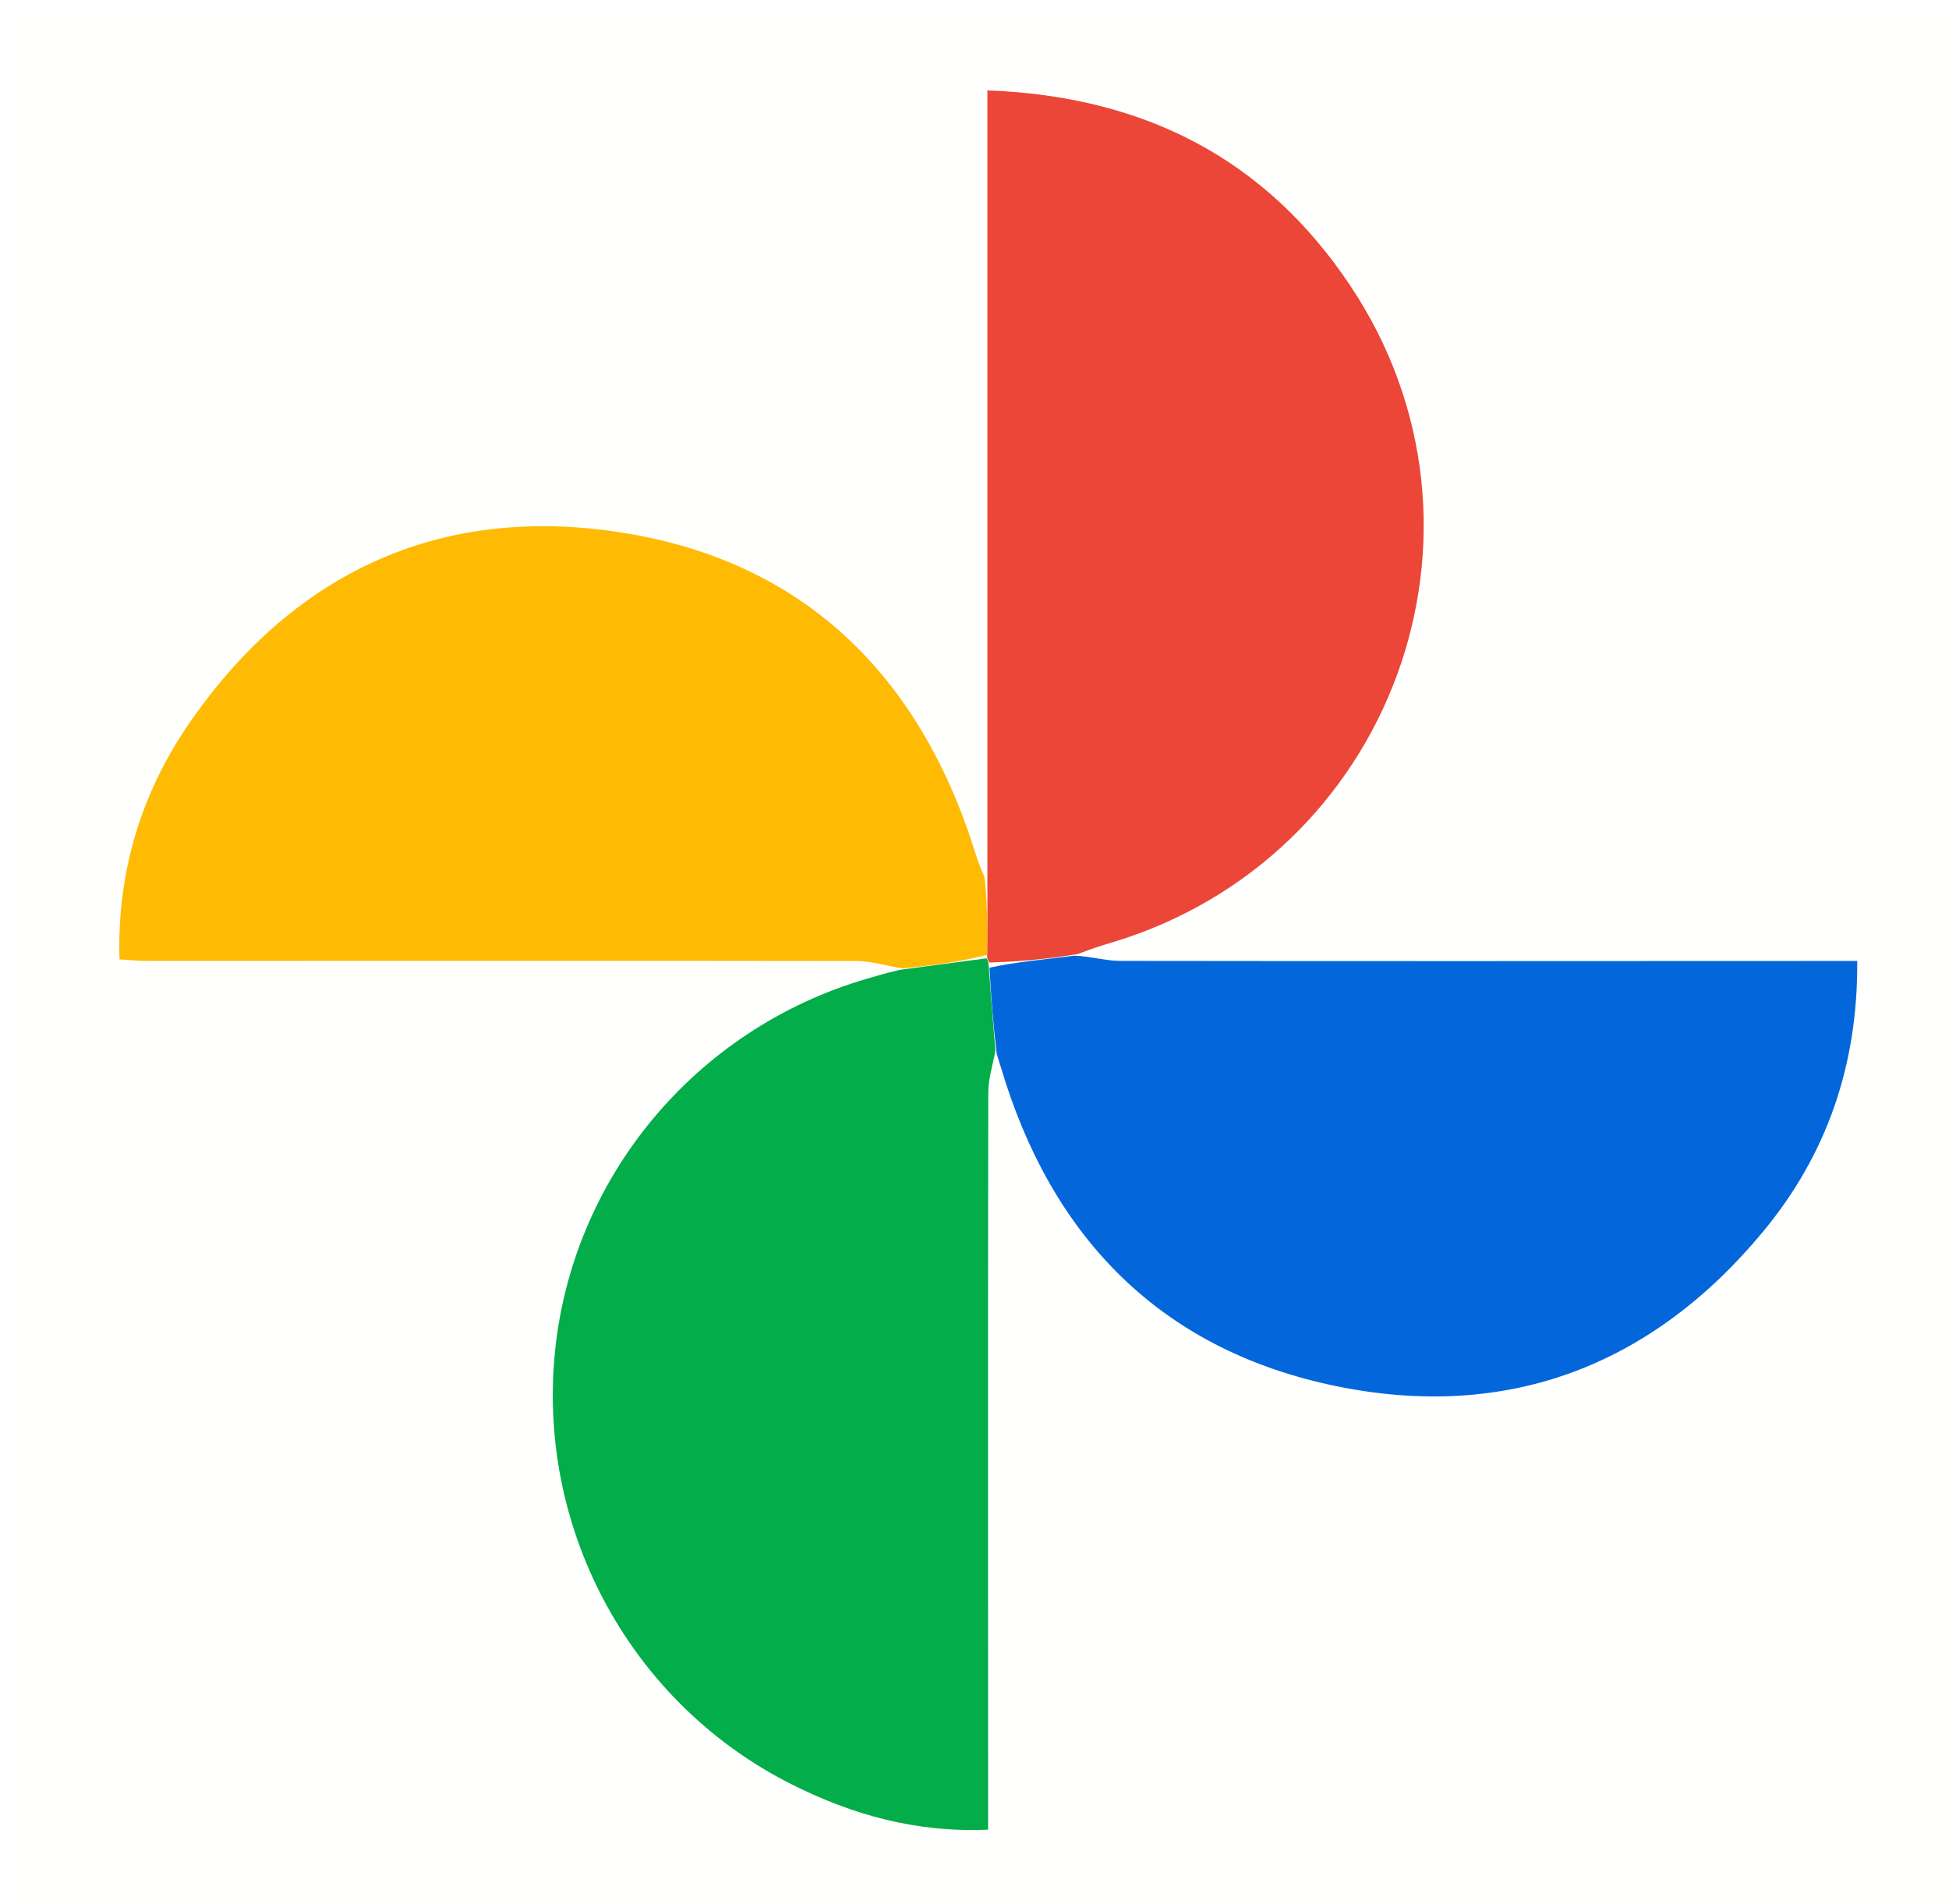
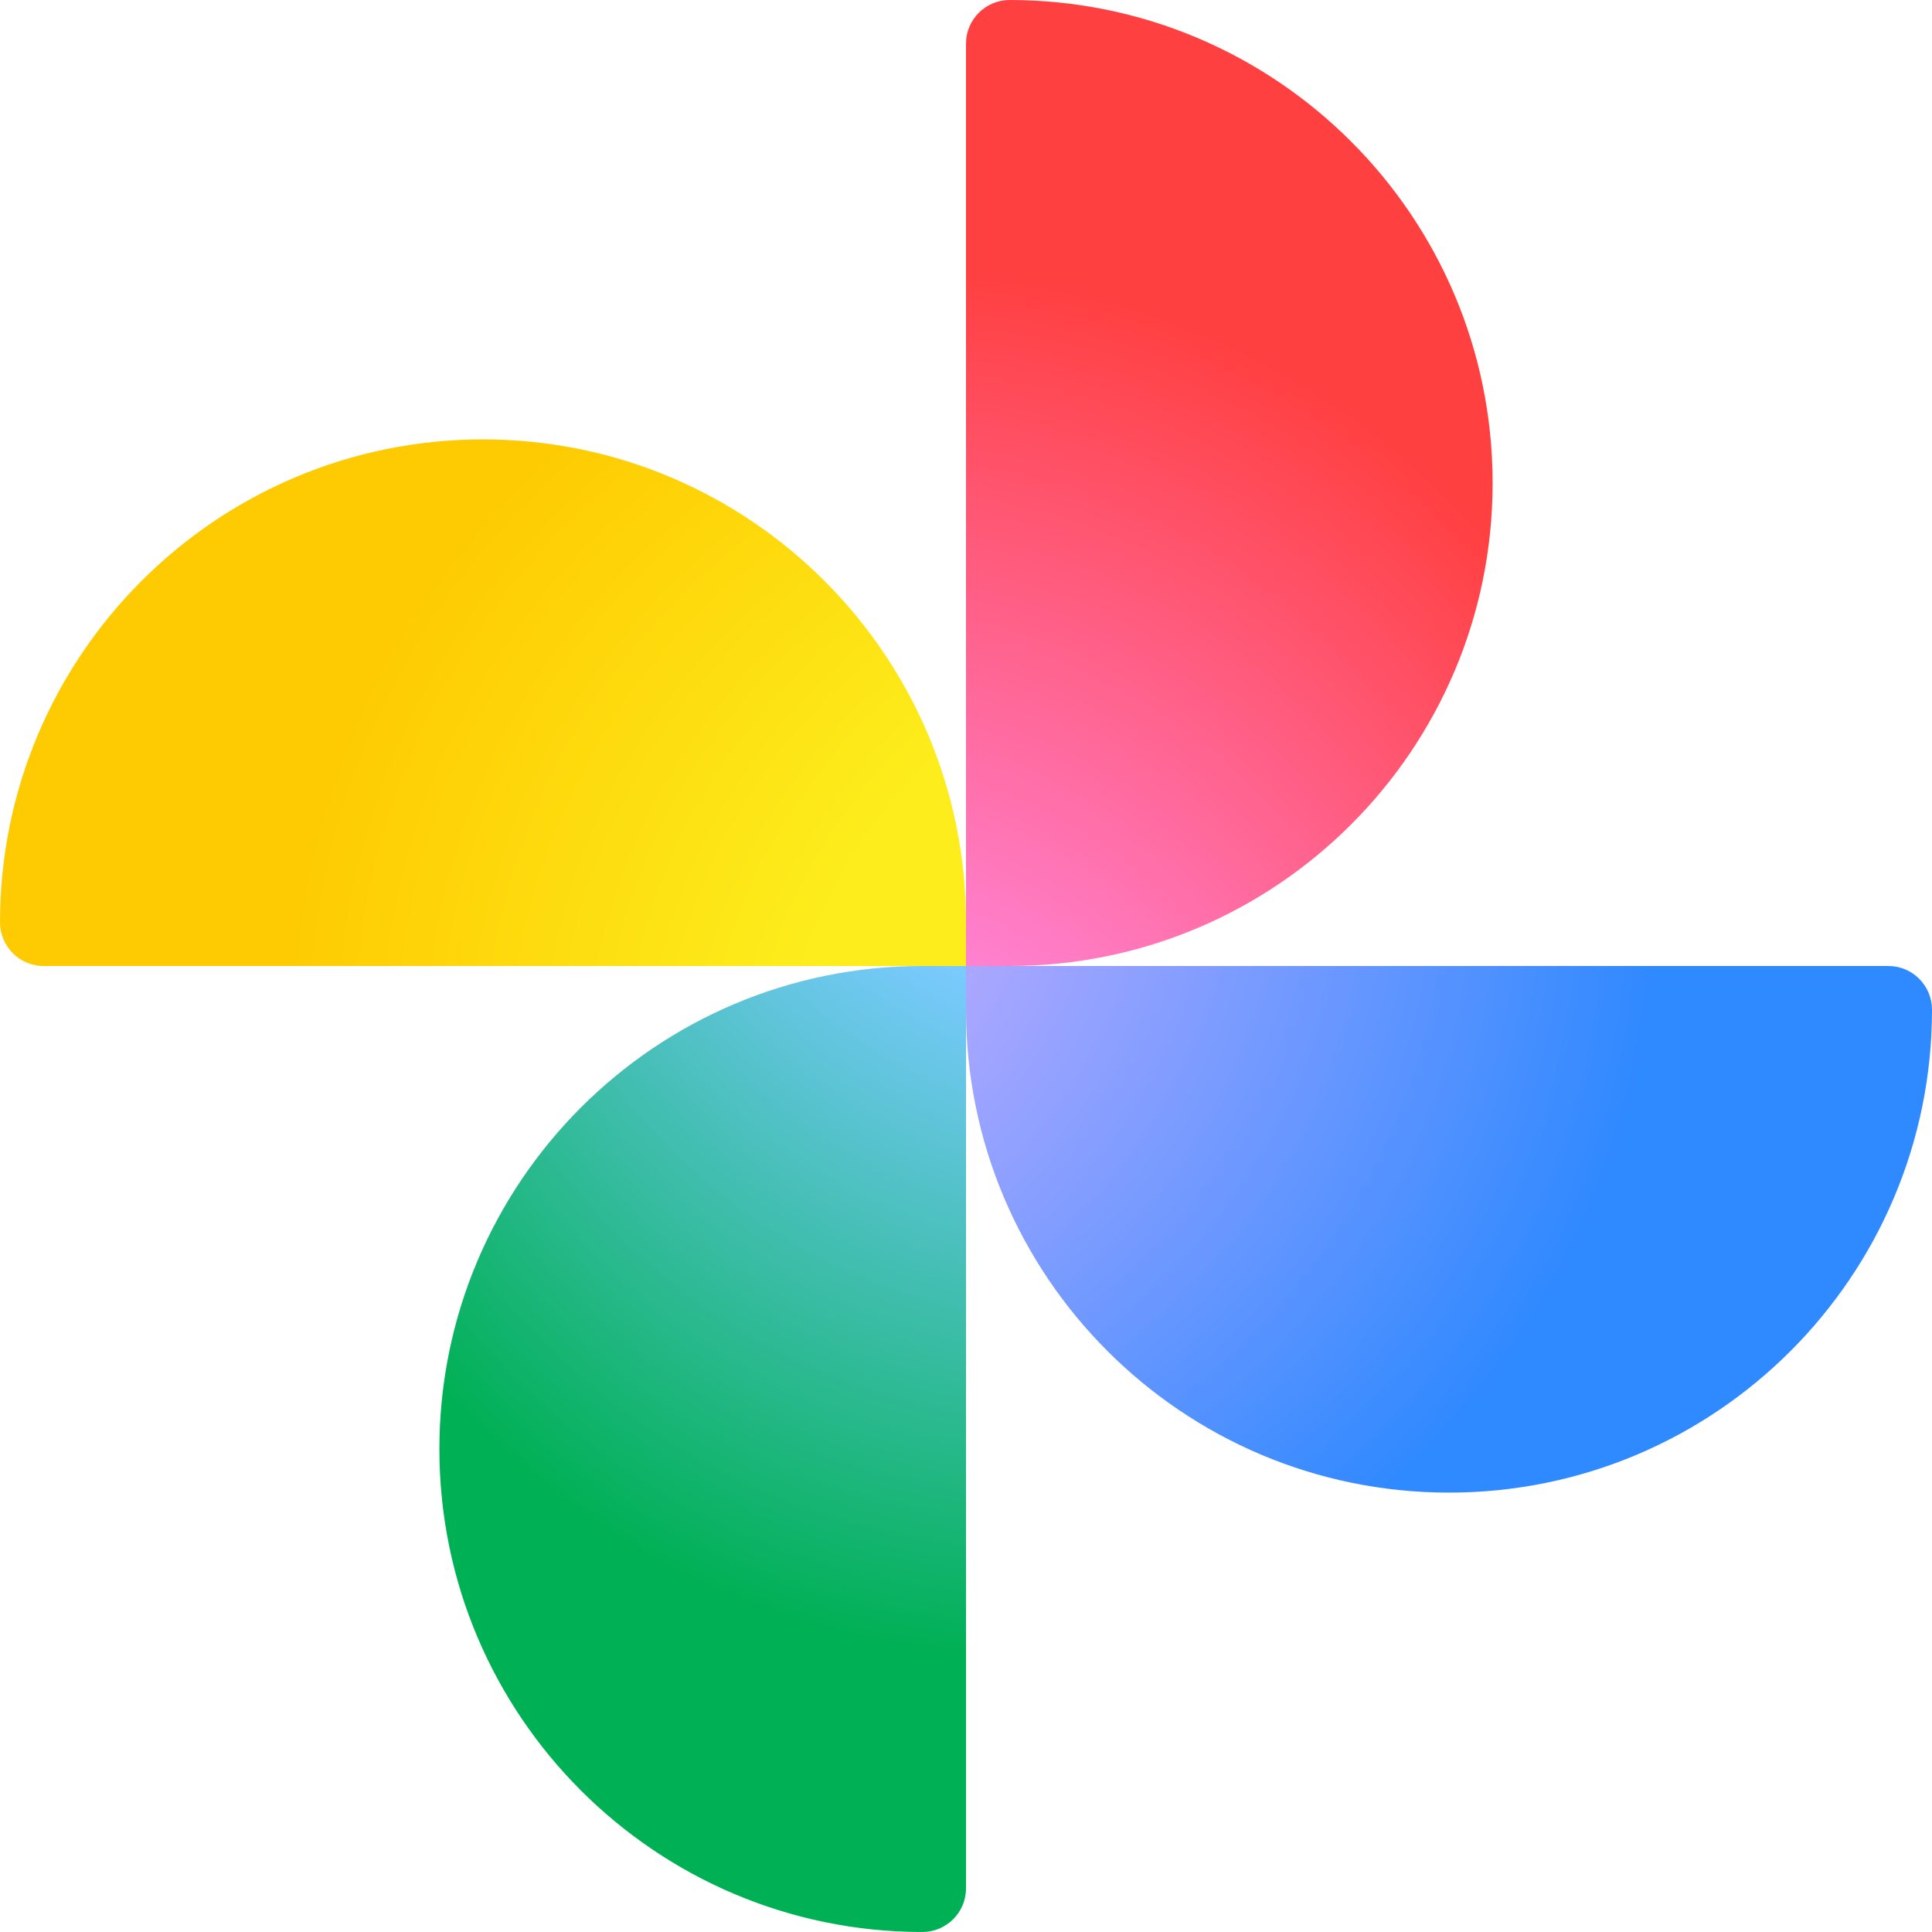
- <svg xmlns="http://www.w3.org/2000/svg" version="1.1" id="Layer_1" x="0px" y="0px" width="100%" viewBox="0 0 215 210" enable-background="new 0 0 215 210" xml:space="preserve">
-   <path fill="#FFFFFE" opacity="1" stroke="none" d=" M142,211   C94.667,211 47.833,211 1,211   C1,141 1,71 1,1   C72.667,1 144.333,1 216,1   C216,71 216,141 216,211   C191.5,211 167,211 142,211  M110.092,116.613   C110.38,117.569 110.649,118.532 110.958,119.481   C116.803,137.454 128.838,149.058 147.332,152.877   C166.278,156.788 182.25,150.656 194.541,135.787   C201.496,127.373 204.966,117.487 204.877,105.994   C203.307,105.994 202.174,105.994 201.041,105.994   C175.211,106.002 149.381,106.025 123.551,105.986   C121.995,105.984 120.439,105.497 119.578,104.895   C120.533,104.603 121.486,104.304 122.443,104.02   C153.574,94.814 166.966,58.445 148.933,31.476   C139.622,17.55 126.27,10.616 108.922,9.97   C108.922,39.282 108.922,68.067 108.267,96.569   C107.794,94.976 107.387,93.36 106.84,91.793   C100.274,72.988 87.256,61.334 67.529,58.586   C48.218,55.897 32.581,63.236 21.307,79.148   C15.749,86.993 12.894,95.863 13.178,105.82   C14.492,105.898 15.303,105.988 16.114,105.988   C42.248,105.986 68.383,105.961 94.517,105.999   C96.078,106.002 97.637,106.507 98.482,107.094   C97.527,107.382 96.574,107.678 95.616,107.958   C76.633,113.505 62.957,130.017 61.179,149.542   C59.394,169.133 69.769,187.997 87.33,196.815   C94.025,200.177 101.088,202.169 109.002,201.807   C109.002,200.359 109.002,199.382 109.002,198.406   C108.996,172.448 108.976,146.49 109.019,120.532   C109.021,118.984 109.532,117.437 110.092,116.613  z" />
-   <path fill="#EB4637" opacity="1" stroke="none" d=" M108.922,96.852   C108.922,68.067 108.922,39.282 108.922,9.97   C126.27,10.616 139.622,17.55 148.933,31.476   C166.966,58.445 153.574,94.814 122.443,104.02   C121.486,104.304 120.533,104.603 118.869,105.241   C115.179,105.833 112.196,106.079 109.129,106.166   C109.044,106.006 108.852,105.699 108.897,105.324   C108.935,102.25 108.929,99.551 108.922,96.852  z" />
-   <path fill="#03AD49" opacity="1" stroke="none" d=" M109.806,115.889   C109.532,117.437 109.021,118.984 109.019,120.532   C108.976,146.49 108.996,172.448 109.002,198.406   C109.002,199.382 109.002,200.359 109.002,201.807   C101.088,202.169 94.025,200.177 87.33,196.815   C69.769,187.997 59.394,169.133 61.179,149.542   C62.957,130.017 76.633,113.505 95.616,107.958   C96.574,107.678 97.527,107.382 99.233,106.98   C102.941,106.477 105.897,106.088 108.852,105.699   C108.852,105.699 109.044,106.006 109.068,106.576   C109.331,110.06 109.568,112.975 109.806,115.889  z" />
-   <path fill="#FFBA03" opacity="1" stroke="none" d=" M108.897,105.324   C105.897,106.088 102.941,106.477 99.591,106.822   C97.637,106.507 96.078,106.002 94.517,105.999   C68.383,105.961 42.248,105.986 16.114,105.988   C15.303,105.988 14.492,105.898 13.178,105.82   C12.894,95.863 15.749,86.993 21.307,79.148   C32.581,63.236 48.218,55.897 67.529,58.586   C87.256,61.334 100.274,72.988 106.84,91.793   C107.387,93.36 107.794,94.976 108.595,96.71   C108.929,99.551 108.935,102.25 108.897,105.324  z" />
-   <path fill="#0367DB" opacity="1" stroke="none" d=" M109.949,116.251   C109.568,112.975 109.331,110.06 109.154,106.735   C112.196,106.079 115.179,105.833 118.522,105.412   C120.439,105.497 121.995,105.984 123.551,105.986   C149.381,106.025 175.211,106.002 201.041,105.994   C202.174,105.994 203.307,105.994 204.877,105.994   C204.966,117.487 201.496,127.373 194.541,135.787   C182.25,150.656 166.278,156.788 147.332,152.877   C128.838,149.058 116.803,137.454 110.958,119.481   C110.649,118.532 110.38,117.569 109.949,116.251  z" />
+ <svg xmlns="http://www.w3.org/2000/svg" id="Layer_1" data-name="Layer 1" viewBox="0 0 350 350">
+   <defs>
+     <style>
+       .cls-1 {
+         fill: url(#radial-gradient-4);
+       }
+ 
+       .cls-2 {
+         fill: url(#radial-gradient-3);
+       }
+ 
+       .cls-3 {
+         fill: url(#radial-gradient-2);
+       }
+ 
+       .cls-4 {
+         fill: url(#radial-gradient);
+       }
+     </style>
+     <radialGradient id="radial-gradient" cx="173.161" cy="178.716" fx="239.836" fy="36.176" r="170.886" gradientTransform="translate(0 -7.272) scale(1 1.041)" gradientUnits="userSpaceOnUse">
+       <stop offset=".469" stop-color="#7acaff" />
+       <stop offset=".828" stop-color="#00b054" />
+     </radialGradient>
+     <radialGradient id="radial-gradient-2" cx="173.161" cy="178.716" fx="239.836" fy="36.176" r="170.886" gradientTransform="translate(357.272) rotate(90) scale(1 1.041)" gradientUnits="userSpaceOnUse">
+       <stop offset=".545" stop-color="#fded1c" />
+       <stop offset=".828" stop-color="#feca01" />
+     </radialGradient>
+     <radialGradient id="radial-gradient-3" cx="173.161" cy="178.716" fx="239.836" fy="36.176" r="170.886" gradientTransform="translate(350 357.272) rotate(-180) scale(1 1.041)" gradientUnits="userSpaceOnUse">
+       <stop offset=".469" stop-color="#ff81d0" />
+       <stop offset=".828" stop-color="#ff4041" />
+     </radialGradient>
+     <radialGradient id="radial-gradient-4" cx="173.161" cy="178.716" fx="239.836" fy="36.176" r="170.886" gradientTransform="translate(-7.272 350) rotate(-90) scale(1 1.041)" gradientUnits="userSpaceOnUse">
+       <stop offset=".469" stop-color="#aaa7ff" />
+       <stop offset=".828" stop-color="#2f89ff" />
+     </radialGradient>
+   </defs>
+   <path class="cls-4" d="M79.6,262.5c0-48.3,39.2-87.5,87.5-87.5h7.9v167.1c0,4.4-3.6,7.9-7.9,7.9-48.3,0-87.5-39.2-87.5-87.5Z" />
+   <path class="cls-3" d="M87.5,79.6c48.3,0,87.5,39.2,87.5,87.5h0v7.9H7.9c-4.4,0-7.9-3.6-7.9-7.9,0-48.3,39.2-87.5,87.5-87.5Z" />
+   <path class="cls-2" d="M270.4,87.5c0,48.3-39.2,87.5-87.5,87.5h-7.9V7.9c0-4.4,3.6-7.9,7.9-7.9,48.3,0,87.5,39.2,87.5,87.5Z" />
+   <path class="cls-1" d="M262.5,270.4c-48.3,0-87.5-39.2-87.5-87.5h0v-7.9h167.1c4.4,0,7.9,3.6,7.9,7.9,0,48.3-39.2,87.5-87.5,87.5Z" />
</svg>
